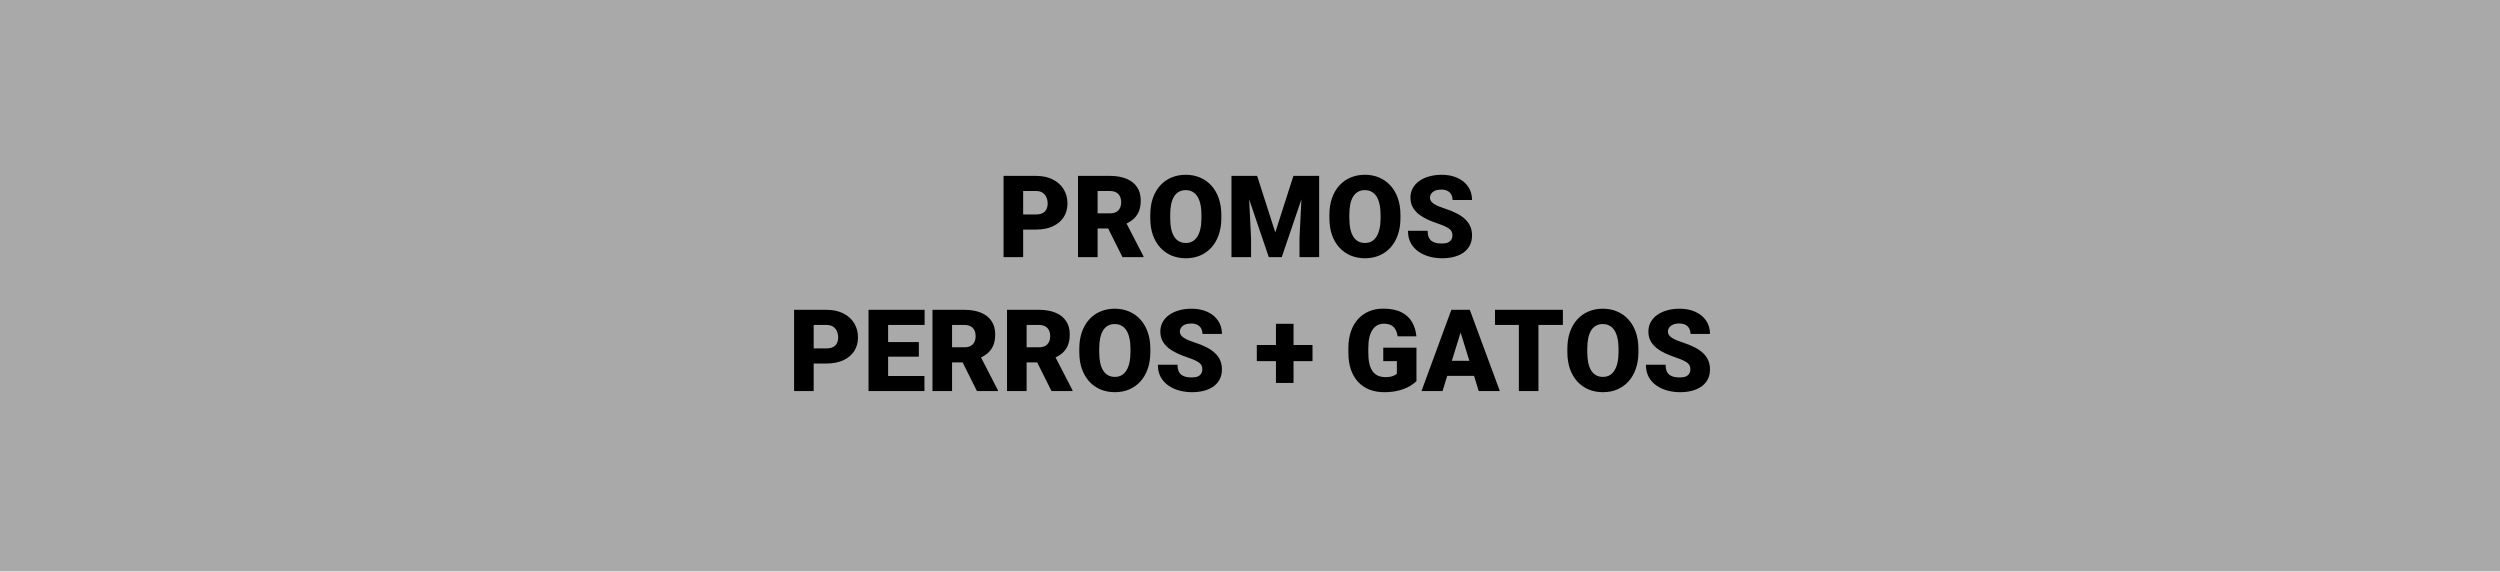
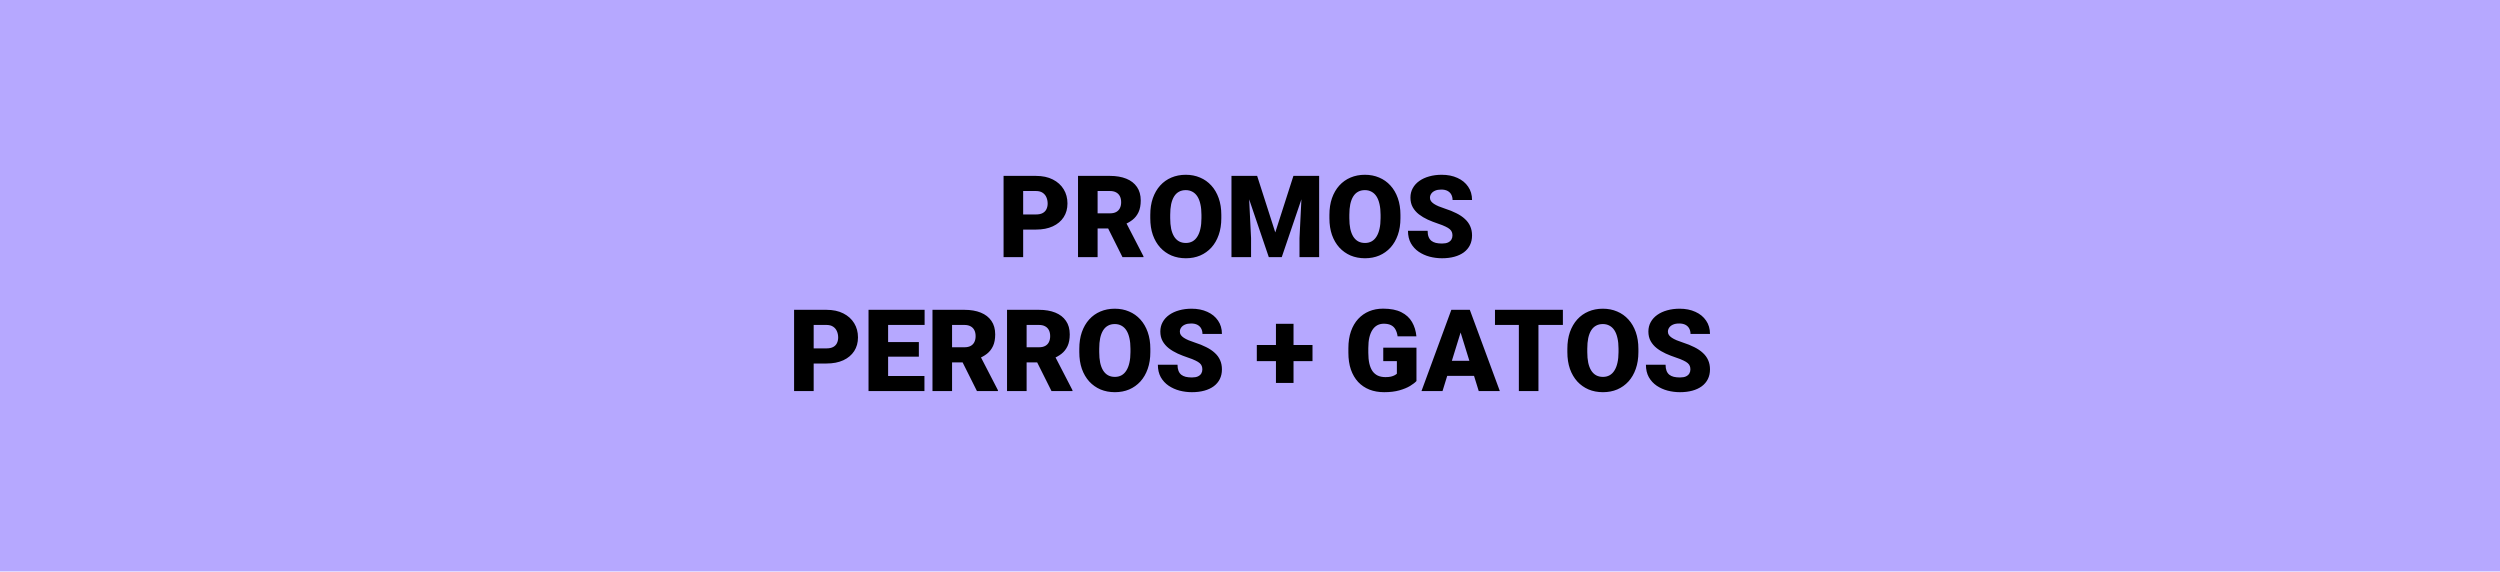
<svg xmlns="http://www.w3.org/2000/svg" width="1400" height="320" viewBox="0 0 1400 320" fill="none">
-   <rect width="1400" height="320" fill="#A9A9A9" />
+   <rect width="1400" height="320" fill="#B6A8FF" />
  <path d="M580.156 128.562H568.844V120.094H580.156C581.698 120.094 582.948 119.833 583.906 119.312C584.865 118.792 585.562 118.073 586 117.156C586.458 116.219 586.688 115.167 586.688 114C586.688 112.75 586.458 111.594 586 110.531C585.562 109.469 584.865 108.615 583.906 107.969C582.948 107.302 581.698 106.969 580.156 106.969H572.969V144H562V98.5H580.156C583.802 98.5 586.938 99.167 589.562 100.5C592.208 101.833 594.24 103.667 595.656 106C597.073 108.312 597.781 110.958 597.781 113.938C597.781 116.875 597.073 119.438 595.656 121.625C594.24 123.812 592.208 125.521 589.562 126.75C586.938 127.958 583.802 128.562 580.156 128.562ZM603.688 98.5H621.594C625.094 98.5 628.135 99.021 630.719 100.062C633.302 101.104 635.292 102.646 636.688 104.688C638.104 106.729 638.812 109.25 638.812 112.25C638.812 114.854 638.406 117.031 637.594 118.781C636.781 120.531 635.646 121.979 634.188 123.125C632.75 124.25 631.073 125.177 629.156 125.906L625.562 127.938H610.531L610.469 119.469H621.594C622.99 119.469 624.146 119.219 625.062 118.719C625.979 118.219 626.667 117.51 627.125 116.594C627.604 115.656 627.844 114.542 627.844 113.25C627.844 111.938 627.604 110.812 627.125 109.875C626.646 108.938 625.938 108.219 625 107.719C624.083 107.219 622.948 106.969 621.594 106.969H614.656V144H603.688V98.5ZM628.594 144L618.531 123.875L630.156 123.812L640.344 143.531V144H628.594ZM683.938 120.344V122.188C683.938 125.667 683.448 128.792 682.469 131.562C681.51 134.312 680.146 136.667 678.375 138.625C676.604 140.562 674.51 142.052 672.094 143.094C669.677 144.115 667.01 144.625 664.094 144.625C661.156 144.625 658.469 144.115 656.031 143.094C653.615 142.052 651.51 140.562 649.719 138.625C647.948 136.667 646.573 134.312 645.594 131.562C644.635 128.792 644.156 125.667 644.156 122.188V120.344C644.156 116.865 644.635 113.74 645.594 110.969C646.573 108.198 647.938 105.844 649.688 103.906C651.458 101.948 653.552 100.458 655.969 99.438C658.406 98.396 661.094 97.875 664.031 97.875C666.948 97.875 669.615 98.396 672.031 99.438C674.469 100.458 676.573 101.948 678.344 103.906C680.115 105.844 681.49 108.198 682.469 110.969C683.448 113.74 683.938 116.865 683.938 120.344ZM672.812 122.188V120.281C672.812 118.031 672.615 116.052 672.219 114.344C671.844 112.615 671.281 111.167 670.531 110C669.781 108.833 668.854 107.958 667.75 107.375C666.667 106.771 665.427 106.469 664.031 106.469C662.573 106.469 661.302 106.771 660.219 107.375C659.135 107.958 658.229 108.833 657.5 110C656.771 111.167 656.219 112.615 655.844 114.344C655.49 116.052 655.312 118.031 655.312 120.281V122.188C655.312 124.417 655.49 126.396 655.844 128.125C656.219 129.833 656.771 131.281 657.5 132.469C658.25 133.656 659.167 134.552 660.25 135.156C661.354 135.76 662.635 136.062 664.094 136.062C665.49 136.062 666.729 135.76 667.812 135.156C668.896 134.552 669.802 133.656 670.531 132.469C671.281 131.281 671.844 129.833 672.219 128.125C672.615 126.396 672.812 124.417 672.812 122.188ZM695.062 98.5H704L714.156 130.156L724.312 98.5H733.25L717.781 144H710.531L695.062 98.5ZM689.625 98.5H698.875L700.594 133.375V144H689.625V98.5ZM729.438 98.5H738.719V144H727.719V133.375L729.438 98.5ZM784.25 120.344V122.188C784.25 125.667 783.76 128.792 782.781 131.562C781.823 134.312 780.458 136.667 778.688 138.625C776.917 140.562 774.823 142.052 772.406 143.094C769.99 144.115 767.323 144.625 764.406 144.625C761.469 144.625 758.781 144.115 756.344 143.094C753.927 142.052 751.823 140.562 750.031 138.625C748.26 136.667 746.885 134.312 745.906 131.562C744.948 128.792 744.469 125.667 744.469 122.188V120.344C744.469 116.865 744.948 113.74 745.906 110.969C746.885 108.198 748.25 105.844 750 103.906C751.771 101.948 753.865 100.458 756.281 99.438C758.719 98.396 761.406 97.875 764.344 97.875C767.26 97.875 769.927 98.396 772.344 99.438C774.781 100.458 776.885 101.948 778.656 103.906C780.427 105.844 781.802 108.198 782.781 110.969C783.76 113.74 784.25 116.865 784.25 120.344ZM773.125 122.188V120.281C773.125 118.031 772.927 116.052 772.531 114.344C772.156 112.615 771.594 111.167 770.844 110C770.094 108.833 769.167 107.958 768.062 107.375C766.979 106.771 765.74 106.469 764.344 106.469C762.885 106.469 761.615 106.771 760.531 107.375C759.448 107.958 758.542 108.833 757.812 110C757.083 111.167 756.531 112.615 756.156 114.344C755.802 116.052 755.625 118.031 755.625 120.281V122.188C755.625 124.417 755.802 126.396 756.156 128.125C756.531 129.833 757.083 131.281 757.812 132.469C758.562 133.656 759.479 134.552 760.562 135.156C761.667 135.76 762.948 136.062 764.406 136.062C765.802 136.062 767.042 135.76 768.125 135.156C769.208 134.552 770.115 133.656 770.844 132.469C771.594 131.281 772.156 129.833 772.531 128.125C772.927 126.396 773.125 124.417 773.125 122.188ZM813.375 131.906C813.375 131.198 813.271 130.562 813.062 130C812.854 129.417 812.469 128.875 811.906 128.375C811.344 127.875 810.531 127.375 809.469 126.875C808.427 126.354 807.052 125.812 805.344 125.25C803.344 124.583 801.417 123.833 799.562 123C797.708 122.146 796.052 121.156 794.594 120.031C793.135 118.885 791.979 117.552 791.125 116.031C790.271 114.49 789.844 112.698 789.844 110.656C789.844 108.698 790.281 106.938 791.156 105.375C792.031 103.792 793.25 102.448 794.812 101.344C796.396 100.219 798.25 99.365 800.375 98.781C802.5 98.177 804.823 97.875 807.344 97.875C810.677 97.875 813.615 98.458 816.156 99.625C818.719 100.771 820.719 102.406 822.156 104.531C823.615 106.635 824.344 109.125 824.344 112H813.438C813.438 110.854 813.198 109.844 812.719 108.969C812.26 108.094 811.562 107.406 810.625 106.906C809.688 106.406 808.51 106.156 807.094 106.156C805.719 106.156 804.562 106.365 803.625 106.781C802.688 107.198 801.979 107.76 801.5 108.469C801.021 109.156 800.781 109.917 800.781 110.75C800.781 111.438 800.969 112.062 801.344 112.625C801.74 113.167 802.292 113.677 803 114.156C803.729 114.635 804.604 115.094 805.625 115.531C806.667 115.969 807.833 116.396 809.125 116.812C811.542 117.583 813.688 118.448 815.562 119.406C817.458 120.344 819.052 121.417 820.344 122.625C821.656 123.812 822.646 125.167 823.312 126.688C824 128.208 824.344 129.927 824.344 131.844C824.344 133.885 823.948 135.698 823.156 137.281C822.365 138.865 821.229 140.208 819.75 141.312C818.271 142.396 816.5 143.219 814.438 143.781C812.375 144.344 810.073 144.625 807.531 144.625C805.198 144.625 802.896 144.333 800.625 143.75C798.375 143.146 796.333 142.229 794.5 141C792.667 139.75 791.198 138.156 790.094 136.219C789.01 134.26 788.469 131.938 788.469 129.25H799.469C799.469 130.583 799.646 131.708 800 132.625C800.354 133.542 800.875 134.281 801.562 134.844C802.25 135.385 803.094 135.781 804.094 136.031C805.094 136.26 806.24 136.375 807.531 136.375C808.927 136.375 810.052 136.177 810.906 135.781C811.76 135.365 812.385 134.823 812.781 134.156C813.177 133.469 813.375 132.719 813.375 131.906ZM462.844 203.562H451.531V195.094H462.844C464.385 195.094 465.635 194.833 466.594 194.312C467.552 193.792 468.25 193.073 468.688 192.156C469.146 191.219 469.375 190.167 469.375 189C469.375 187.75 469.146 186.594 468.688 185.531C468.25 184.469 467.552 183.615 466.594 182.969C465.635 182.302 464.385 181.969 462.844 181.969H455.656V219H444.688V173.5H462.844C466.49 173.5 469.625 174.167 472.25 175.5C474.896 176.833 476.927 178.667 478.344 181C479.76 183.312 480.469 185.958 480.469 188.938C480.469 191.875 479.76 194.438 478.344 196.625C476.927 198.812 474.896 200.521 472.25 201.75C469.625 202.958 466.49 203.562 462.844 203.562ZM517.688 210.562V219H493.438V210.562H517.688ZM497.344 173.5V219H486.375V173.5H497.344ZM514.562 191.562V199.719H493.438V191.562H514.562ZM517.781 173.5V181.969H493.438V173.5H517.781ZM522.188 173.5H540.094C543.594 173.5 546.635 174.021 549.219 175.062C551.802 176.104 553.792 177.646 555.188 179.688C556.604 181.729 557.312 184.25 557.312 187.25C557.312 189.854 556.906 192.031 556.094 193.781C555.281 195.531 554.146 196.979 552.688 198.125C551.25 199.25 549.573 200.177 547.656 200.906L544.062 202.938H529.031L528.969 194.469H540.094C541.49 194.469 542.646 194.219 543.562 193.719C544.479 193.219 545.167 192.51 545.625 191.594C546.104 190.656 546.344 189.542 546.344 188.25C546.344 186.938 546.104 185.812 545.625 184.875C545.146 183.938 544.438 183.219 543.5 182.719C542.583 182.219 541.448 181.969 540.094 181.969H533.156V219H522.188V173.5ZM547.094 219L537.031 198.875L548.656 198.812L558.844 218.531V219H547.094ZM563.938 173.5H581.844C585.344 173.5 588.385 174.021 590.969 175.062C593.552 176.104 595.542 177.646 596.938 179.688C598.354 181.729 599.062 184.25 599.062 187.25C599.062 189.854 598.656 192.031 597.844 193.781C597.031 195.531 595.896 196.979 594.438 198.125C593 199.25 591.323 200.177 589.406 200.906L585.812 202.938H570.781L570.719 194.469H581.844C583.24 194.469 584.396 194.219 585.312 193.719C586.229 193.219 586.917 192.51 587.375 191.594C587.854 190.656 588.094 189.542 588.094 188.25C588.094 186.938 587.854 185.812 587.375 184.875C586.896 183.938 586.188 183.219 585.25 182.719C584.333 182.219 583.198 181.969 581.844 181.969H574.906V219H563.938V173.5ZM588.844 219L578.781 198.875L590.406 198.812L600.594 218.531V219H588.844ZM644.188 195.344V197.188C644.188 200.667 643.698 203.792 642.719 206.562C641.76 209.312 640.396 211.667 638.625 213.625C636.854 215.562 634.76 217.052 632.344 218.094C629.927 219.115 627.26 219.625 624.344 219.625C621.406 219.625 618.719 219.115 616.281 218.094C613.865 217.052 611.76 215.562 609.969 213.625C608.198 211.667 606.823 209.312 605.844 206.562C604.885 203.792 604.406 200.667 604.406 197.188V195.344C604.406 191.865 604.885 188.74 605.844 185.969C606.823 183.198 608.188 180.844 609.938 178.906C611.708 176.948 613.802 175.458 616.219 174.438C618.656 173.396 621.344 172.875 624.281 172.875C627.198 172.875 629.865 173.396 632.281 174.438C634.719 175.458 636.823 176.948 638.594 178.906C640.365 180.844 641.74 183.198 642.719 185.969C643.698 188.74 644.188 191.865 644.188 195.344ZM633.062 197.188V195.281C633.062 193.031 632.865 191.052 632.469 189.344C632.094 187.615 631.531 186.167 630.781 185C630.031 183.833 629.104 182.958 628 182.375C626.917 181.771 625.677 181.469 624.281 181.469C622.823 181.469 621.552 181.771 620.469 182.375C619.385 182.958 618.479 183.833 617.75 185C617.021 186.167 616.469 187.615 616.094 189.344C615.74 191.052 615.562 193.031 615.562 195.281V197.188C615.562 199.417 615.74 201.396 616.094 203.125C616.469 204.833 617.021 206.281 617.75 207.469C618.5 208.656 619.417 209.552 620.5 210.156C621.604 210.76 622.885 211.062 624.344 211.062C625.74 211.062 626.979 210.76 628.062 210.156C629.146 209.552 630.052 208.656 630.781 207.469C631.531 206.281 632.094 204.833 632.469 203.125C632.865 201.396 633.062 199.417 633.062 197.188ZM673.312 206.906C673.312 206.198 673.208 205.562 673 205C672.792 204.417 672.406 203.875 671.844 203.375C671.281 202.875 670.469 202.375 669.406 201.875C668.365 201.354 666.99 200.812 665.281 200.25C663.281 199.583 661.354 198.833 659.5 198C657.646 197.146 655.99 196.156 654.531 195.031C653.073 193.885 651.917 192.552 651.062 191.031C650.208 189.49 649.781 187.698 649.781 185.656C649.781 183.698 650.219 181.938 651.094 180.375C651.969 178.792 653.188 177.448 654.75 176.344C656.333 175.219 658.188 174.365 660.312 173.781C662.438 173.177 664.76 172.875 667.281 172.875C670.615 172.875 673.552 173.458 676.094 174.625C678.656 175.771 680.656 177.406 682.094 179.531C683.552 181.635 684.281 184.125 684.281 187H673.375C673.375 185.854 673.135 184.844 672.656 183.969C672.198 183.094 671.5 182.406 670.562 181.906C669.625 181.406 668.448 181.156 667.031 181.156C665.656 181.156 664.5 181.365 663.562 181.781C662.625 182.198 661.917 182.76 661.438 183.469C660.958 184.156 660.719 184.917 660.719 185.75C660.719 186.438 660.906 187.062 661.281 187.625C661.677 188.167 662.229 188.677 662.938 189.156C663.667 189.635 664.542 190.094 665.562 190.531C666.604 190.969 667.771 191.396 669.062 191.812C671.479 192.583 673.625 193.448 675.5 194.406C677.396 195.344 678.99 196.417 680.281 197.625C681.594 198.812 682.583 200.167 683.25 201.688C683.938 203.208 684.281 204.927 684.281 206.844C684.281 208.885 683.885 210.698 683.094 212.281C682.302 213.865 681.167 215.208 679.688 216.312C678.208 217.396 676.438 218.219 674.375 218.781C672.312 219.344 670.01 219.625 667.469 219.625C665.135 219.625 662.833 219.333 660.562 218.75C658.312 218.146 656.271 217.229 654.438 216C652.604 214.75 651.135 213.156 650.031 211.219C648.948 209.26 648.406 206.938 648.406 204.25H659.406C659.406 205.583 659.583 206.708 659.938 207.625C660.292 208.542 660.812 209.281 661.5 209.844C662.188 210.385 663.031 210.781 664.031 211.031C665.031 211.26 666.177 211.375 667.469 211.375C668.865 211.375 669.99 211.177 670.844 210.781C671.698 210.365 672.323 209.823 672.719 209.156C673.115 208.469 673.312 207.719 673.312 206.906ZM735 193.188V202.219H703.812V193.188H735ZM724.375 181.312V214.438H714.531V181.312H724.375ZM793.219 194.688V213.375C792.448 214.229 791.26 215.146 789.656 216.125C788.073 217.083 786.073 217.906 783.656 218.594C781.24 219.281 778.396 219.625 775.125 219.625C772.104 219.625 769.365 219.146 766.906 218.188C764.448 217.208 762.333 215.781 760.562 213.906C758.812 212.01 757.458 209.698 756.5 206.969C755.562 204.219 755.094 201.073 755.094 197.531V195C755.094 191.458 755.573 188.312 756.531 185.562C757.49 182.812 758.833 180.5 760.562 178.625C762.312 176.729 764.365 175.292 766.719 174.312C769.094 173.333 771.698 172.844 774.531 172.844C778.719 172.844 782.125 173.51 784.75 174.844C787.375 176.156 789.365 177.979 790.719 180.312C792.073 182.625 792.896 185.302 793.188 188.344H782.656C782.448 186.844 782.052 185.573 781.469 184.531C780.906 183.469 780.094 182.667 779.031 182.125C777.969 181.562 776.594 181.281 774.906 181.281C773.594 181.281 772.396 181.562 771.312 182.125C770.25 182.688 769.344 183.542 768.594 184.688C767.844 185.812 767.26 187.229 766.844 188.938C766.448 190.646 766.25 192.646 766.25 194.938V197.531C766.25 199.802 766.438 201.792 766.812 203.5C767.208 205.208 767.792 206.635 768.562 207.781C769.354 208.906 770.354 209.76 771.562 210.344C772.792 210.906 774.24 211.188 775.906 211.188C777.073 211.188 778.073 211.094 778.906 210.906C779.74 210.698 780.427 210.448 780.969 210.156C781.531 209.844 781.958 209.552 782.25 209.281V202.219H774.625V194.688H793.219ZM818.906 183.062L807.812 219H796.031L812.75 173.5H820.219L818.906 183.062ZM828.094 219L816.969 183.062L815.531 173.5H823.094L839.906 219H828.094ZM827.656 202.031V210.5H804.312V202.031H827.656ZM861.531 173.5V219H850.562V173.5H861.531ZM875.219 173.5V181.969H837.188V173.5H875.219ZM917.5 195.344V197.188C917.5 200.667 917.01 203.792 916.031 206.562C915.073 209.312 913.708 211.667 911.938 213.625C910.167 215.562 908.073 217.052 905.656 218.094C903.24 219.115 900.573 219.625 897.656 219.625C894.719 219.625 892.031 219.115 889.594 218.094C887.177 217.052 885.073 215.562 883.281 213.625C881.51 211.667 880.135 209.312 879.156 206.562C878.198 203.792 877.719 200.667 877.719 197.188V195.344C877.719 191.865 878.198 188.74 879.156 185.969C880.135 183.198 881.5 180.844 883.25 178.906C885.021 176.948 887.115 175.458 889.531 174.438C891.969 173.396 894.656 172.875 897.594 172.875C900.51 172.875 903.177 173.396 905.594 174.438C908.031 175.458 910.135 176.948 911.906 178.906C913.677 180.844 915.052 183.198 916.031 185.969C917.01 188.74 917.5 191.865 917.5 195.344ZM906.375 197.188V195.281C906.375 193.031 906.177 191.052 905.781 189.344C905.406 187.615 904.844 186.167 904.094 185C903.344 183.833 902.417 182.958 901.312 182.375C900.229 181.771 898.99 181.469 897.594 181.469C896.135 181.469 894.865 181.771 893.781 182.375C892.698 182.958 891.792 183.833 891.062 185C890.333 186.167 889.781 187.615 889.406 189.344C889.052 191.052 888.875 193.031 888.875 195.281V197.188C888.875 199.417 889.052 201.396 889.406 203.125C889.781 204.833 890.333 206.281 891.062 207.469C891.812 208.656 892.729 209.552 893.812 210.156C894.917 210.76 896.198 211.062 897.656 211.062C899.052 211.062 900.292 210.76 901.375 210.156C902.458 209.552 903.365 208.656 904.094 207.469C904.844 206.281 905.406 204.833 905.781 203.125C906.177 201.396 906.375 199.417 906.375 197.188ZM946.625 206.906C946.625 206.198 946.521 205.562 946.312 205C946.104 204.417 945.719 203.875 945.156 203.375C944.594 202.875 943.781 202.375 942.719 201.875C941.677 201.354 940.302 200.812 938.594 200.25C936.594 199.583 934.667 198.833 932.812 198C930.958 197.146 929.302 196.156 927.844 195.031C926.385 193.885 925.229 192.552 924.375 191.031C923.521 189.49 923.094 187.698 923.094 185.656C923.094 183.698 923.531 181.938 924.406 180.375C925.281 178.792 926.5 177.448 928.062 176.344C929.646 175.219 931.5 174.365 933.625 173.781C935.75 173.177 938.073 172.875 940.594 172.875C943.927 172.875 946.865 173.458 949.406 174.625C951.969 175.771 953.969 177.406 955.406 179.531C956.865 181.635 957.594 184.125 957.594 187H946.688C946.688 185.854 946.448 184.844 945.969 183.969C945.51 183.094 944.812 182.406 943.875 181.906C942.938 181.406 941.76 181.156 940.344 181.156C938.969 181.156 937.812 181.365 936.875 181.781C935.938 182.198 935.229 182.76 934.75 183.469C934.271 184.156 934.031 184.917 934.031 185.75C934.031 186.438 934.219 187.062 934.594 187.625C934.99 188.167 935.542 188.677 936.25 189.156C936.979 189.635 937.854 190.094 938.875 190.531C939.917 190.969 941.083 191.396 942.375 191.812C944.792 192.583 946.938 193.448 948.812 194.406C950.708 195.344 952.302 196.417 953.594 197.625C954.906 198.812 955.896 200.167 956.562 201.688C957.25 203.208 957.594 204.927 957.594 206.844C957.594 208.885 957.198 210.698 956.406 212.281C955.615 213.865 954.479 215.208 953 216.312C951.521 217.396 949.75 218.219 947.688 218.781C945.625 219.344 943.323 219.625 940.781 219.625C938.448 219.625 936.146 219.333 933.875 218.75C931.625 218.146 929.583 217.229 927.75 216C925.917 214.75 924.448 213.156 923.344 211.219C922.26 209.26 921.719 206.938 921.719 204.25H932.719C932.719 205.583 932.896 206.708 933.25 207.625C933.604 208.542 934.125 209.281 934.812 209.844C935.5 210.385 936.344 210.781 937.344 211.031C938.344 211.26 939.49 211.375 940.781 211.375C942.177 211.375 943.302 211.177 944.156 210.781C945.01 210.365 945.635 209.823 946.031 209.156C946.427 208.469 946.625 207.719 946.625 206.906Z" fill="black" />
</svg>
